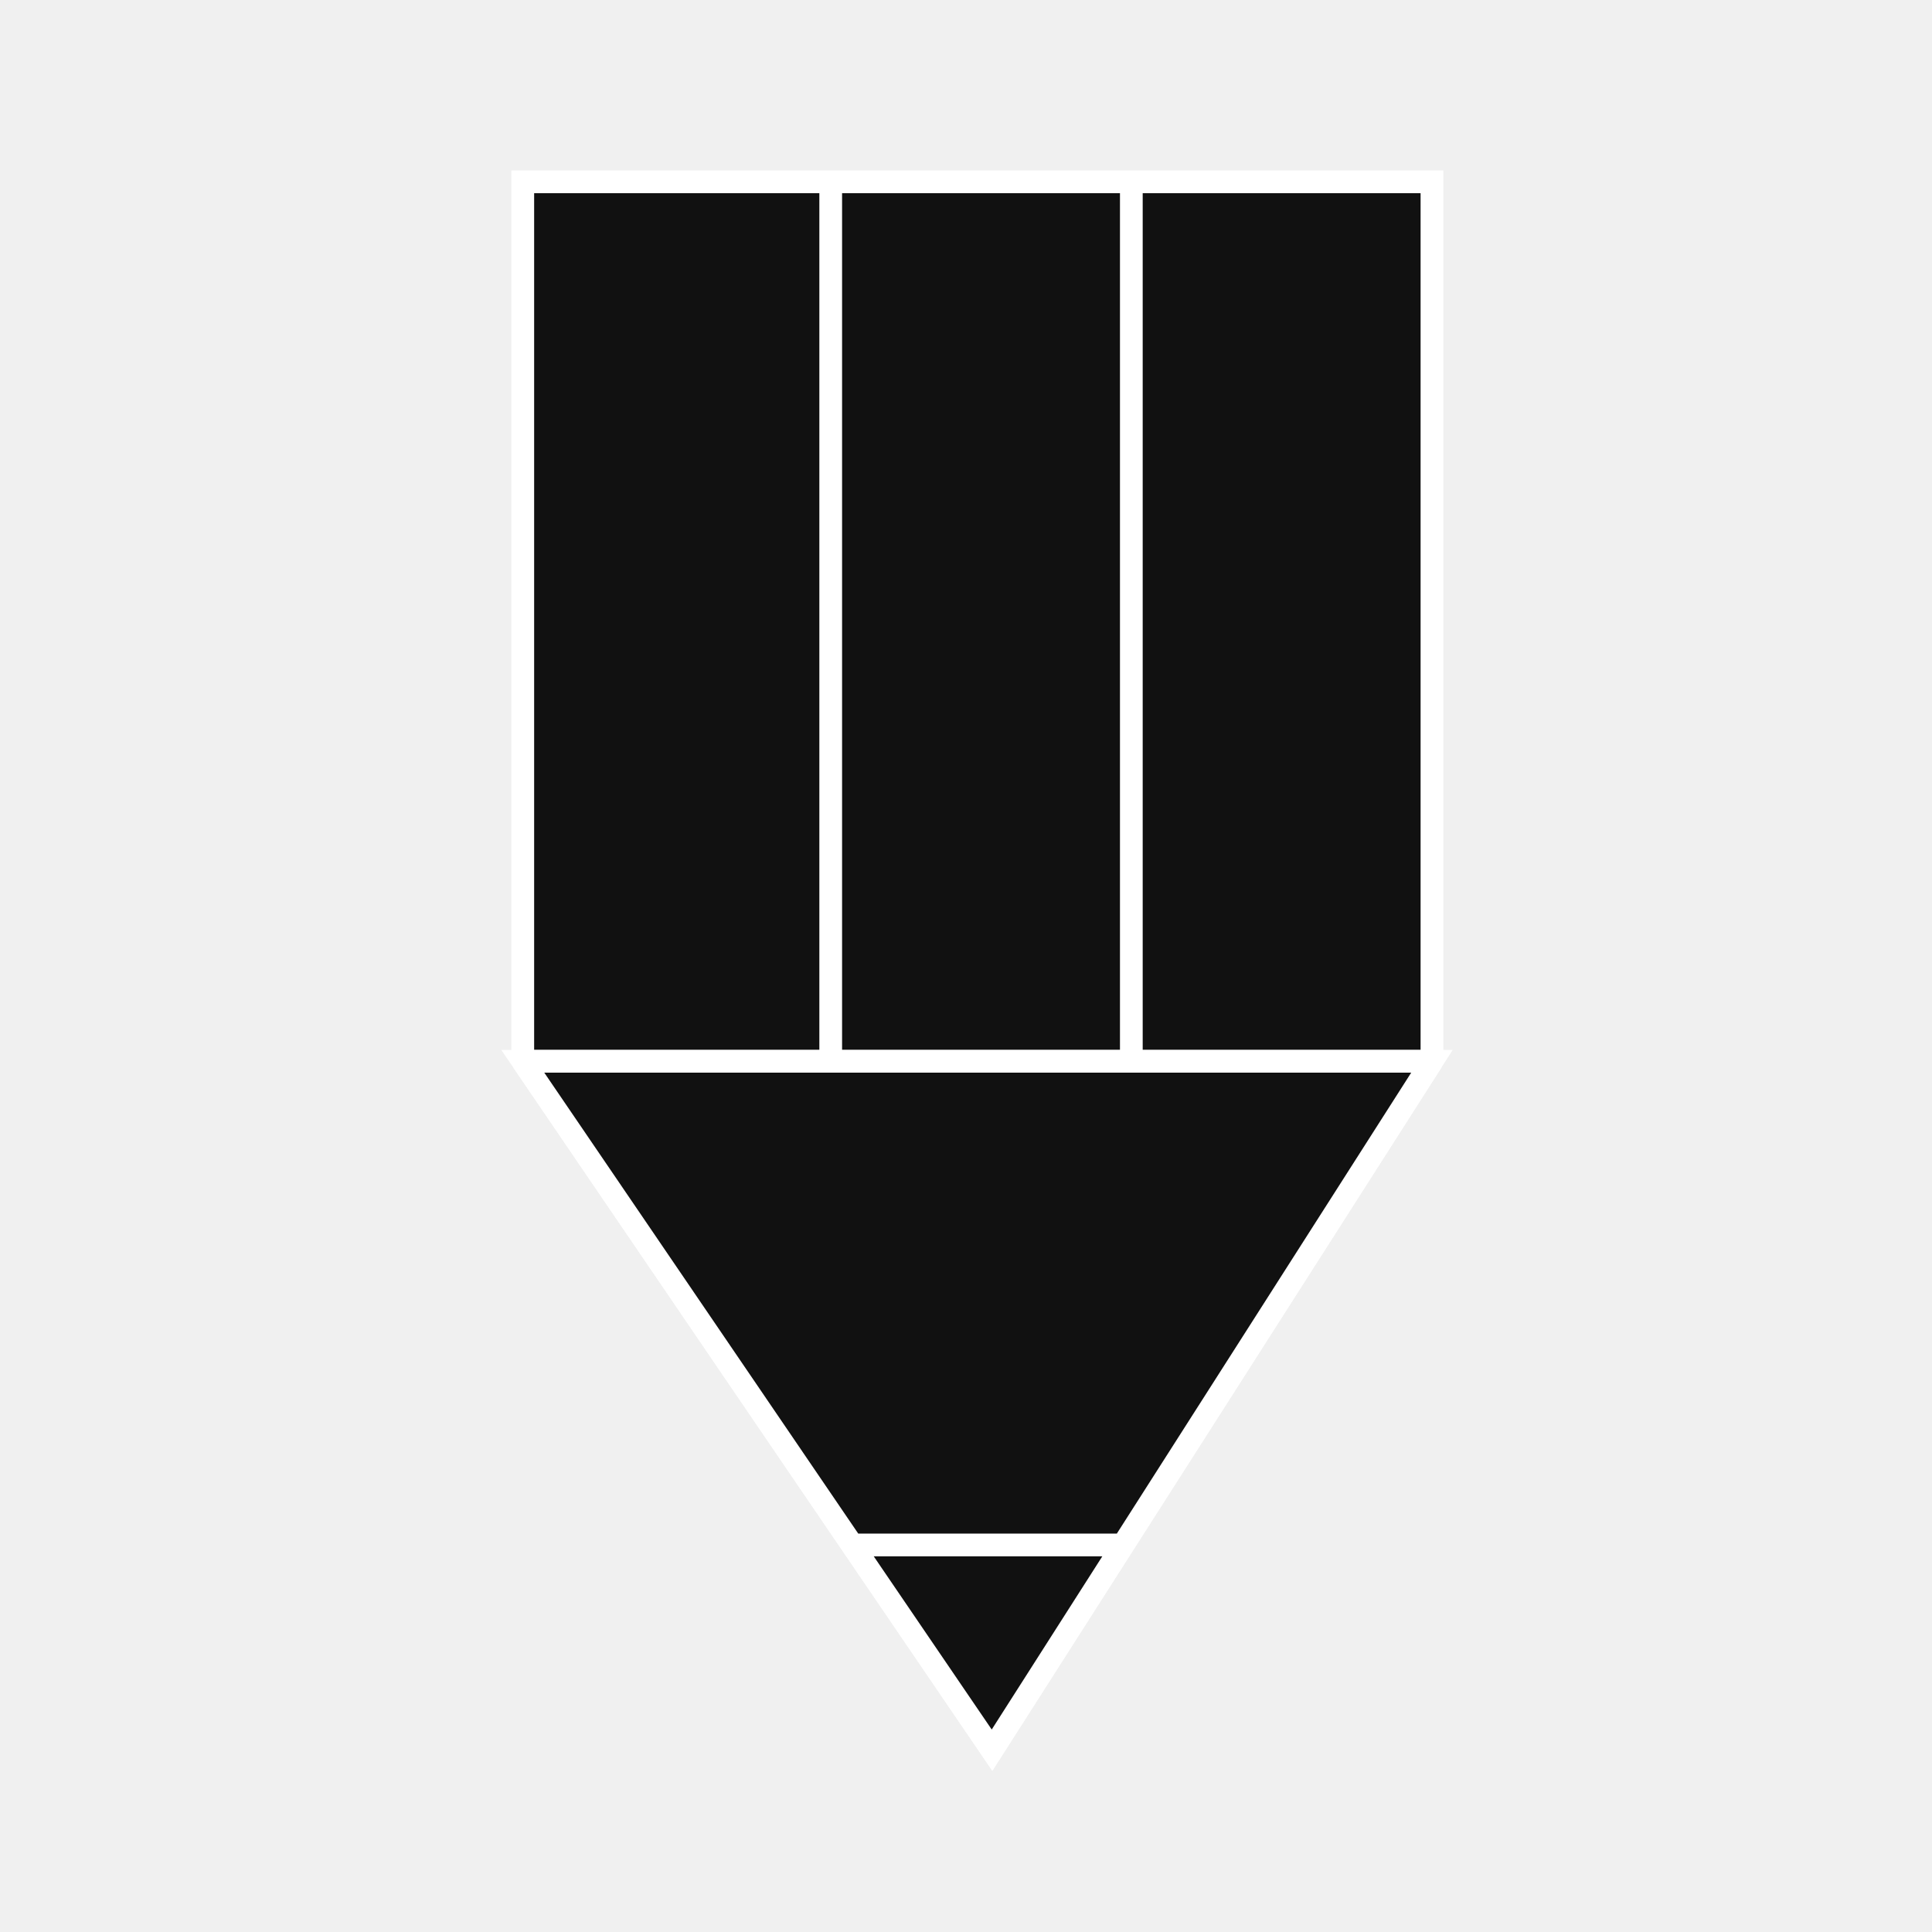
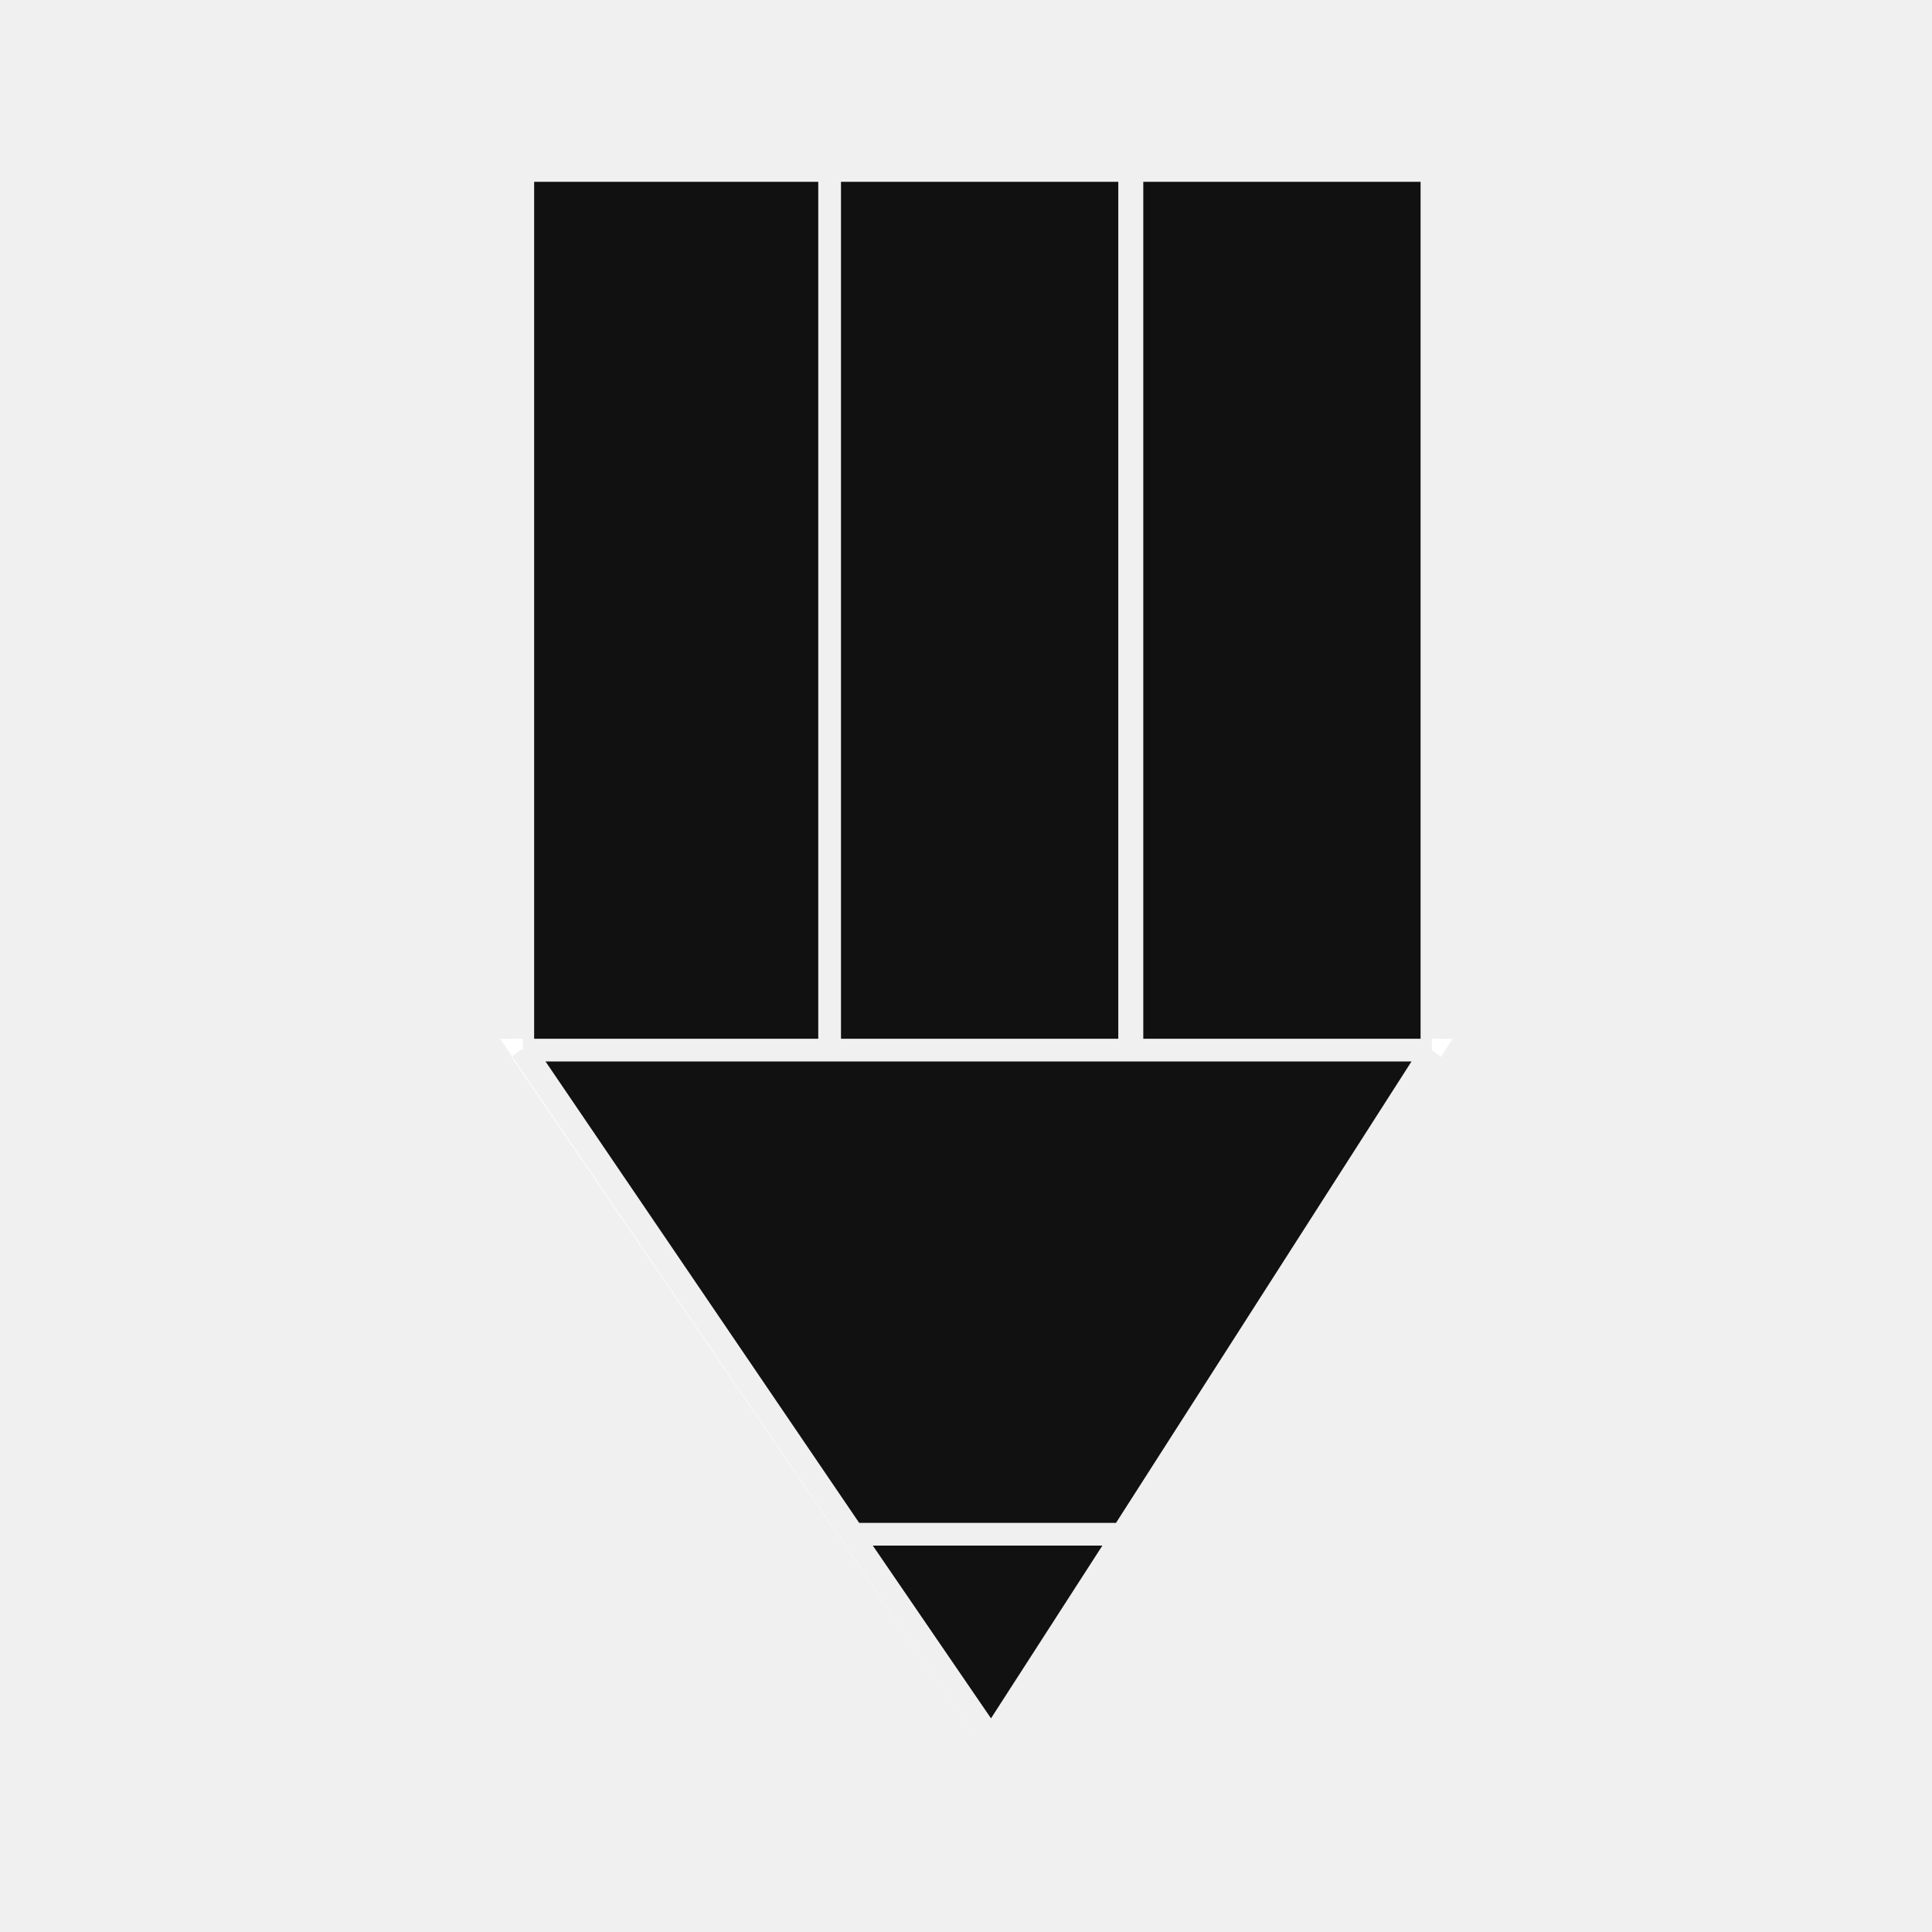
<svg xmlns="http://www.w3.org/2000/svg" width="85" height="85" viewBox="0 0 85 85" fill="none">
-   <path d="M23 8H36.548H49.774H63V46.692H49.774H36.548H23V8Z" fill="#111111" />
-   <path d="M63 46.692V8H49.774M63 46.692H49.774M63 46.692L49.41 67.972M23 46.692V8H36.548M23 46.692H36.548M23 46.692L37.495 67.972M36.548 8V46.692M36.548 8H49.774M36.548 46.692H49.774M49.774 8V46.692M37.495 67.972L43.645 77L49.41 67.972M37.495 67.972H49.41" stroke="white" />
-   <path d="M23 46.692H36.548H49.774H63L49.41 67.972L43.645 77L37.495 67.972L23 46.692Z" fill="#111111" />
-   <path d="M37.495 67.972L23 46.692H36.548H49.774H63L49.41 67.972M37.495 67.972L43.645 77L49.41 67.972M37.495 67.972H49.41" stroke="white" />
+   <g clip-path="url(#clip0_3940_408)">
+     <path d="M36 8H23.5V45.7H36V8Z" fill="#111111" />
+     <path d="M49.2 8H37V45.7H49.2V8Z" fill="#111111" />
+     <path d="M62.5 8H50.3V45.7H62.5V8Z" fill="#111111" />
+     <path d="M22.5 45.7V46.2H23V45.7H22.5ZM63 45.7V46.2H63.5V45.7H63Z" fill="white" />
+     <path d="M48.5 68L43.6 75.6L38.4 68H48.5Z" fill="#111111" />
+     <path d="M62.1 46.7L49.1 67H37.8L24 46.7H62.1Z" fill="#111111" />
+     <path d="M63 45.7V46.2L63.4 46.5L63.9 45.7H63ZM23 46.2V45.7H22L43.6 77.4L22.5 46.5L22.9 46.2H23Z" fill="white" />
+   </g>
+   <defs>
+     <clipPath id="clip0_3940_408">
+       <rect width="41.9" height="69.4" fill="white" transform="translate(22 8)" />
+     </clipPath>
+   </defs>
</svg>
